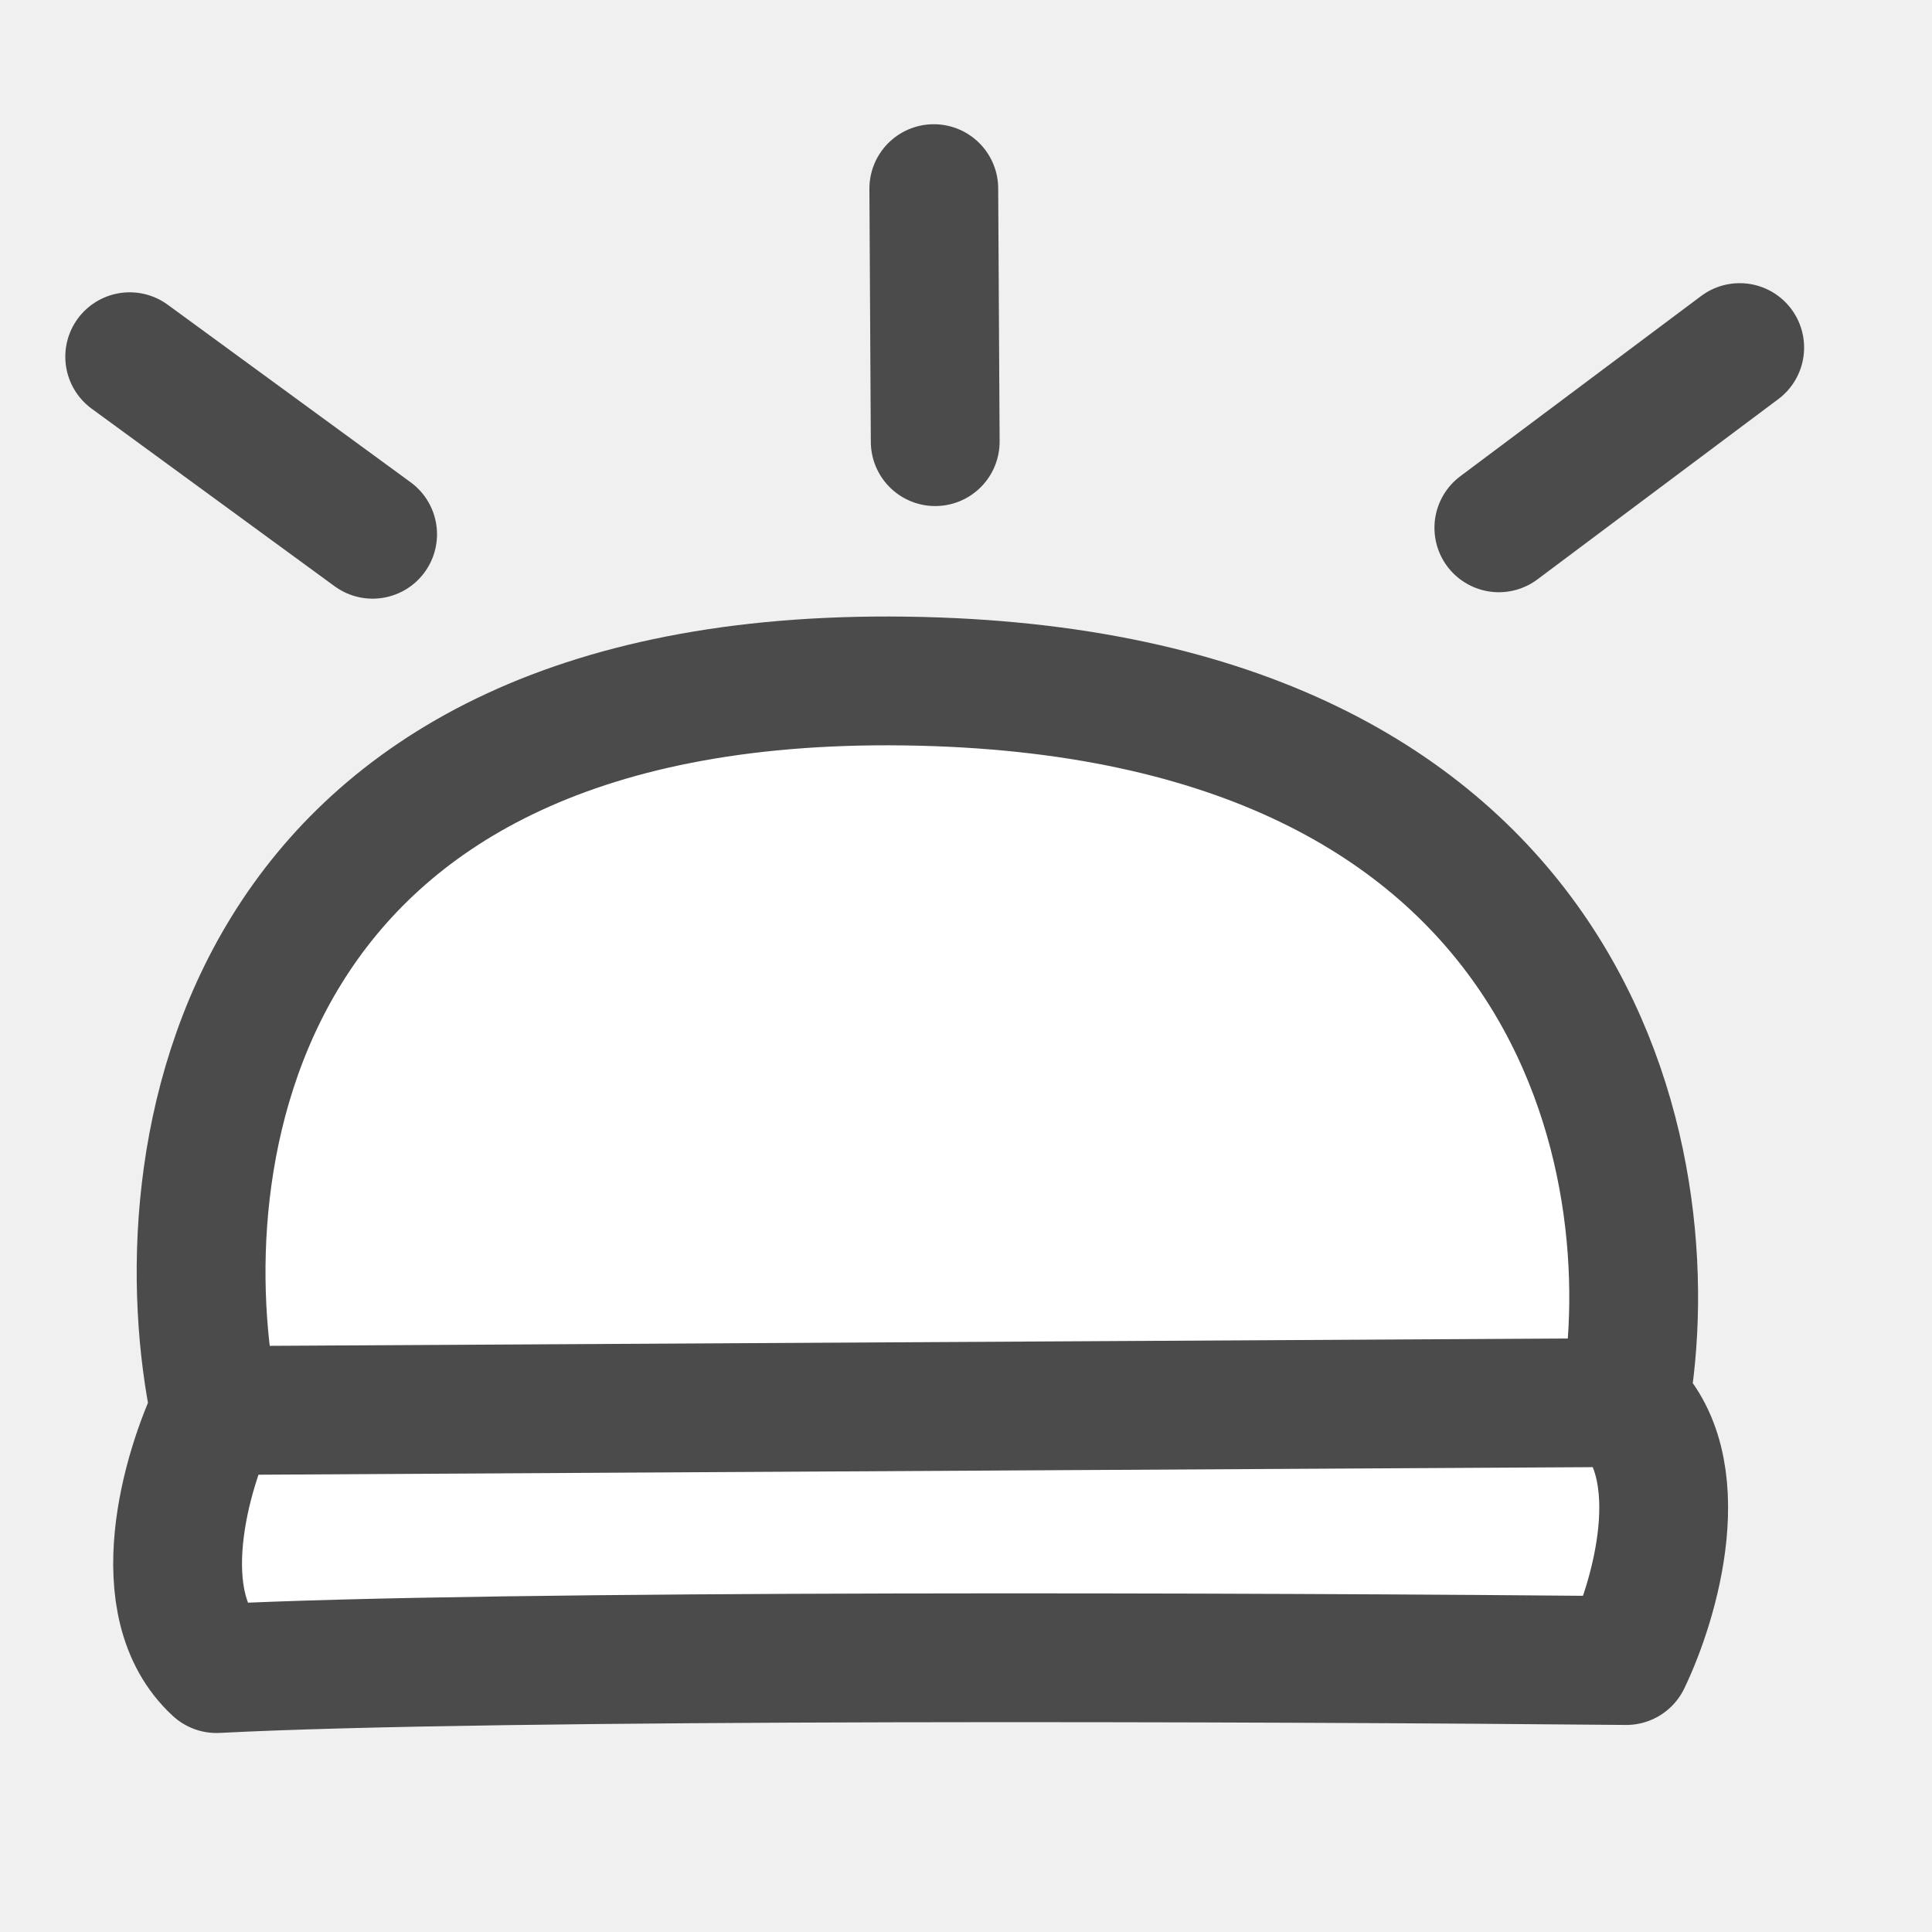
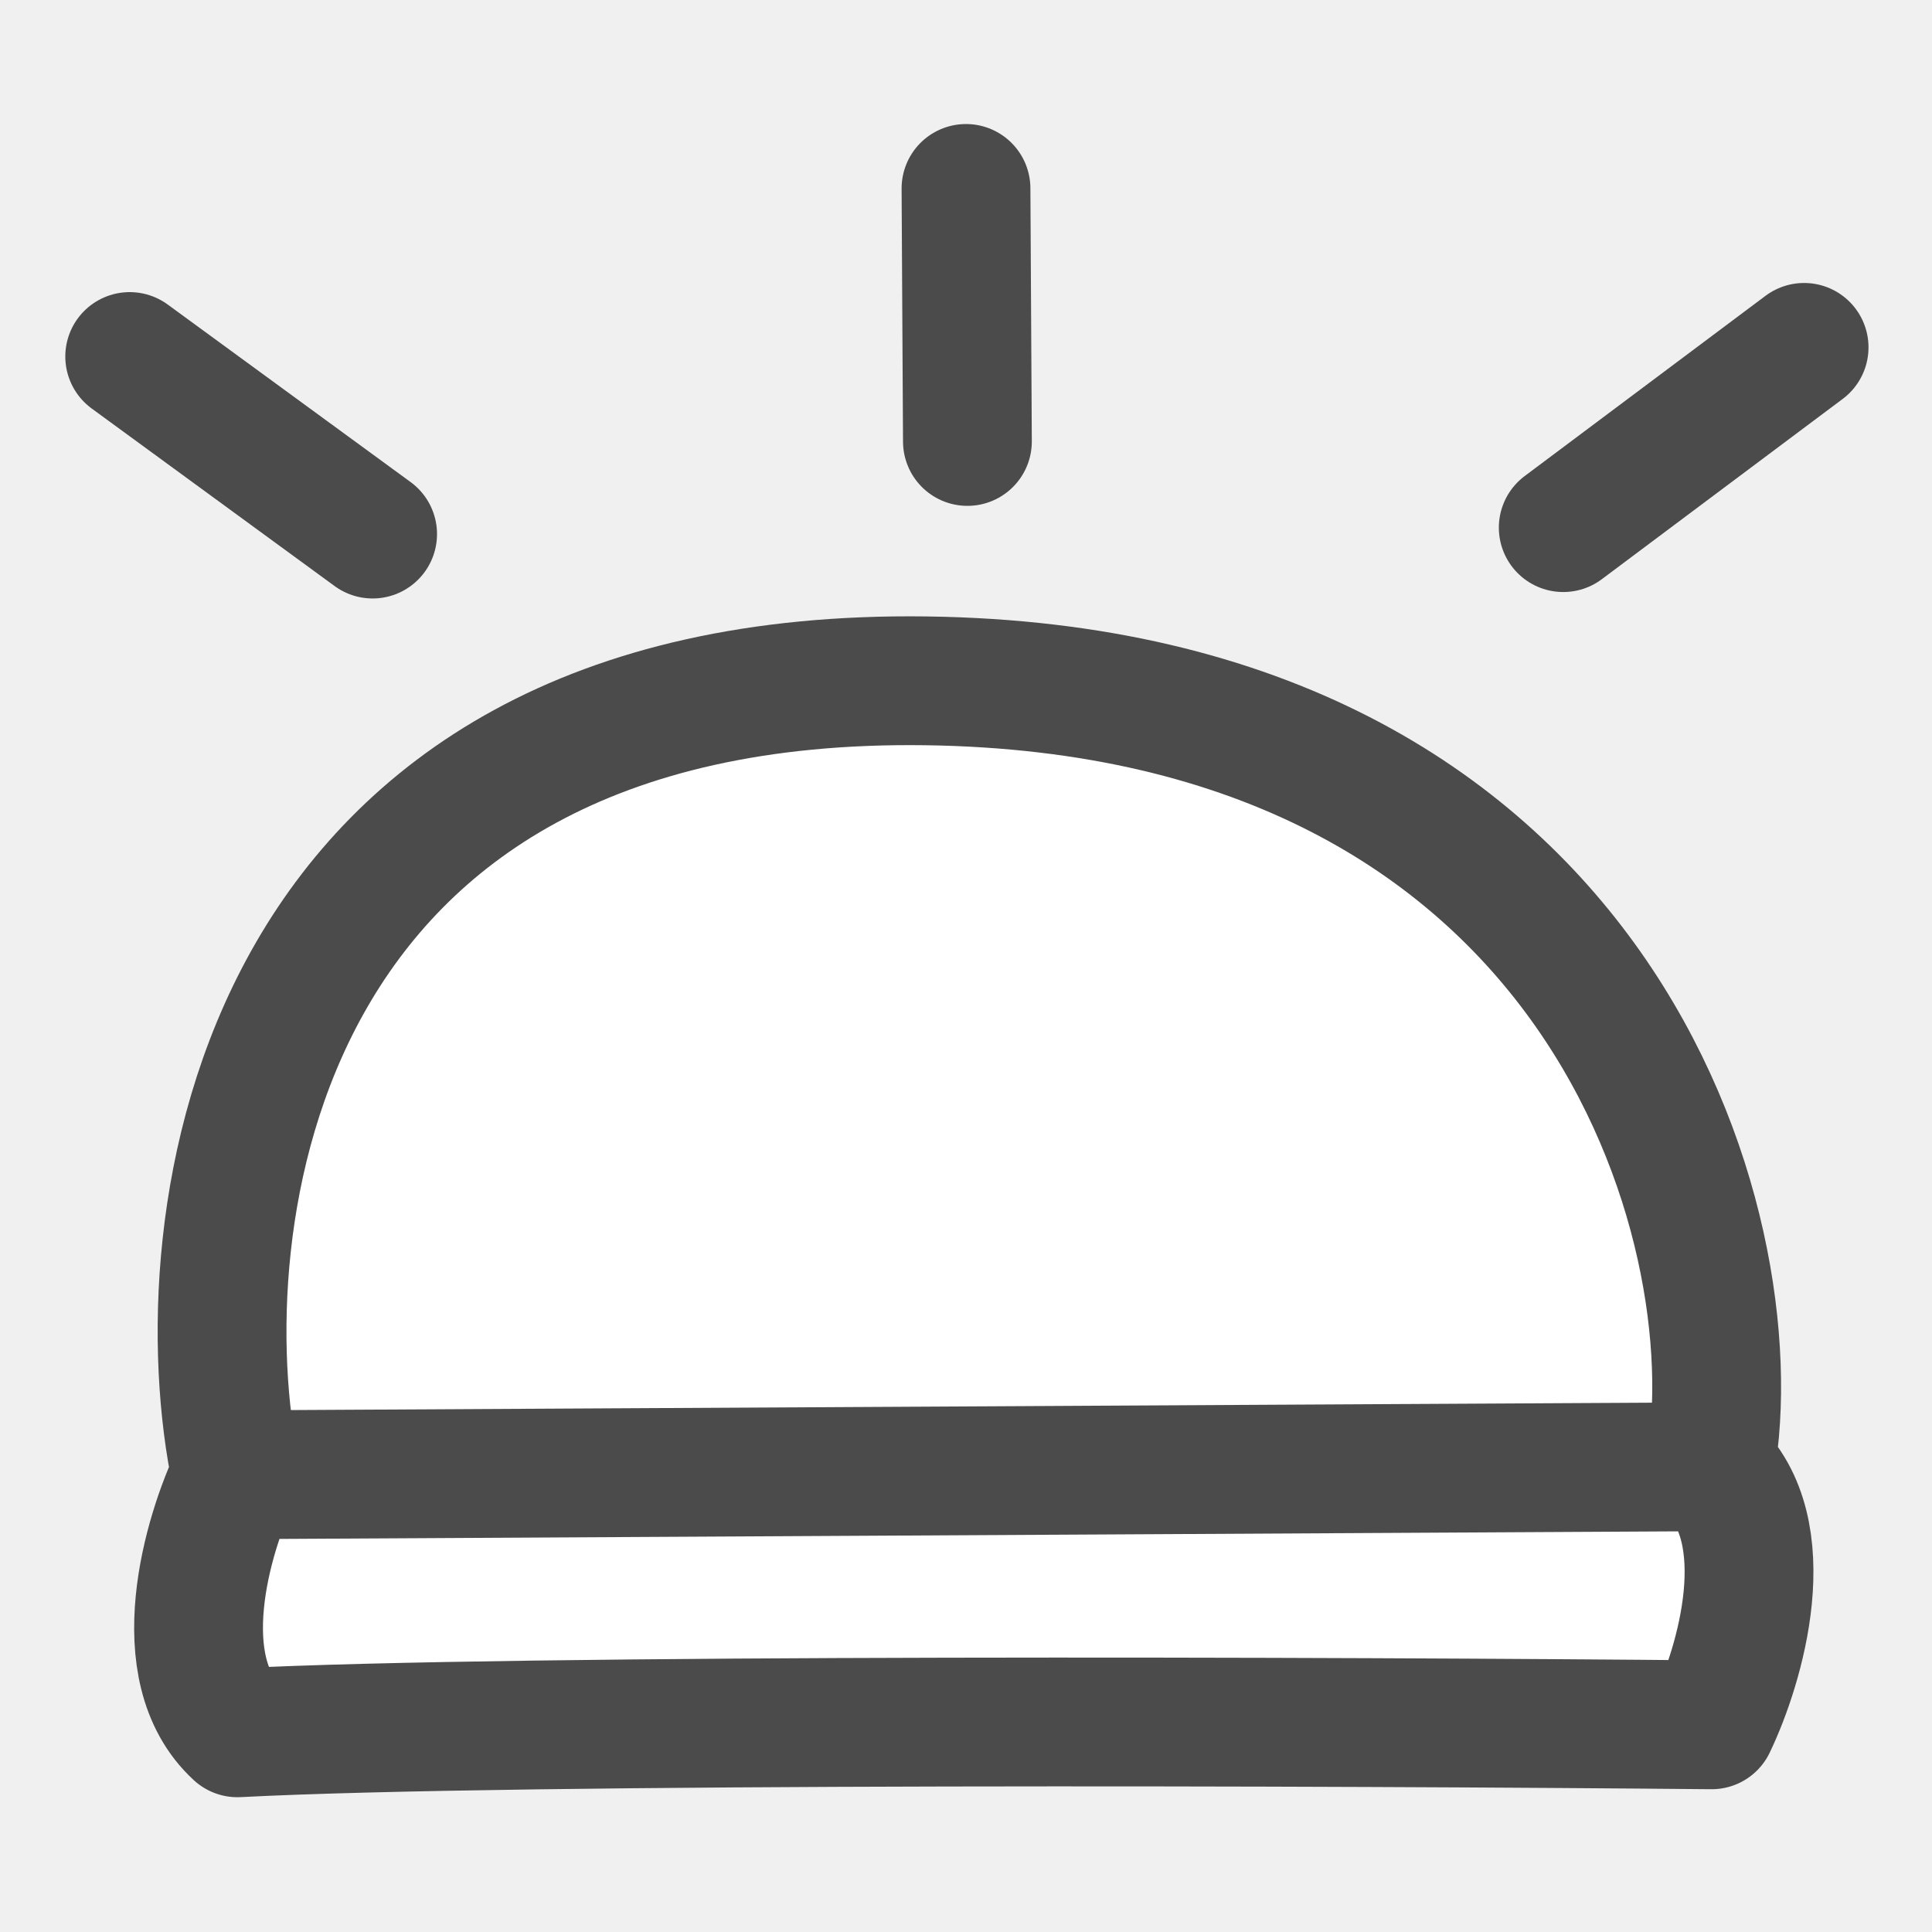
<svg xmlns="http://www.w3.org/2000/svg" width="30" height="30" viewBox="0 0 30 30" fill="none">
-   <path d="M3.339 21.903C2.532 18.069 3.544 10.434 14.052 10.575C24.561 10.715 25.882 18.103 25.229 21.779C26.313 22.775 25.696 24.865 25.252 25.785C19.751 25.733 7.671 25.685 3.362 25.91C2.279 24.914 2.895 22.824 3.339 21.903Z" fill="white" />
-   <path d="M3.339 21.903C2.532 18.069 3.544 10.434 14.052 10.575C24.561 10.715 25.882 18.103 25.229 21.779M3.339 21.903L25.229 21.779M3.339 21.903C2.895 22.824 2.279 24.914 3.362 25.91C7.671 25.685 19.751 25.733 25.252 25.785C25.696 24.865 26.313 22.775 25.229 21.779" stroke="#4B4B4B" stroke-width="2" stroke-linejoin="round" />
-   <path d="M14.522 6.858L14.5 2.929" stroke="#4B4B4B" stroke-width="2" stroke-linecap="round" stroke-linejoin="round" />
-   <path d="M23.274 8.196L27.014 5.397" stroke="#4B4B4B" stroke-width="2" stroke-linecap="round" stroke-linejoin="round" />
-   <path d="M5.786 8.296L2.014 5.539" stroke="#4B4B4B" stroke-width="2" stroke-linecap="round" stroke-linejoin="round" />
+   <path d="M3.665 22.9C2.857 19.066 3.869 10.431 14.377 10.572C24.886 10.713 27.208 19.1 26.555 22.776C27.638 23.772 27.021 25.862 26.578 26.783C21.076 26.73 7.997 26.682 3.687 26.907C2.604 25.911 3.221 23.821 3.665 22.9Z" fill="white" />
+   <path d="M3.665 22.9C2.857 19.066 3.869 10.431 14.377 10.572C24.886 10.713 27.208 19.1 26.555 22.776M3.665 22.9L26.555 22.776M3.665 22.9C3.221 23.821 2.604 25.911 3.687 26.907C7.997 26.682 21.076 26.73 26.578 26.783C27.021 25.862 27.638 23.772 26.555 22.776" stroke="#4B4B4B" stroke-width="2" stroke-linejoin="round" />
+   <path d="M15.022 6.855L15 2.926" stroke="#4B4B4B" stroke-width="2" stroke-linecap="round" stroke-linejoin="round" />
+   <path d="M24.274 8.193L28.014 5.394" stroke="#4B4B4B" stroke-width="2" stroke-linecap="round" stroke-linejoin="round" />
+   <path d="M5.786 8.293L2.014 5.536" stroke="#4B4B4B" stroke-width="2" stroke-linecap="round" stroke-linejoin="round" />
</svg>
